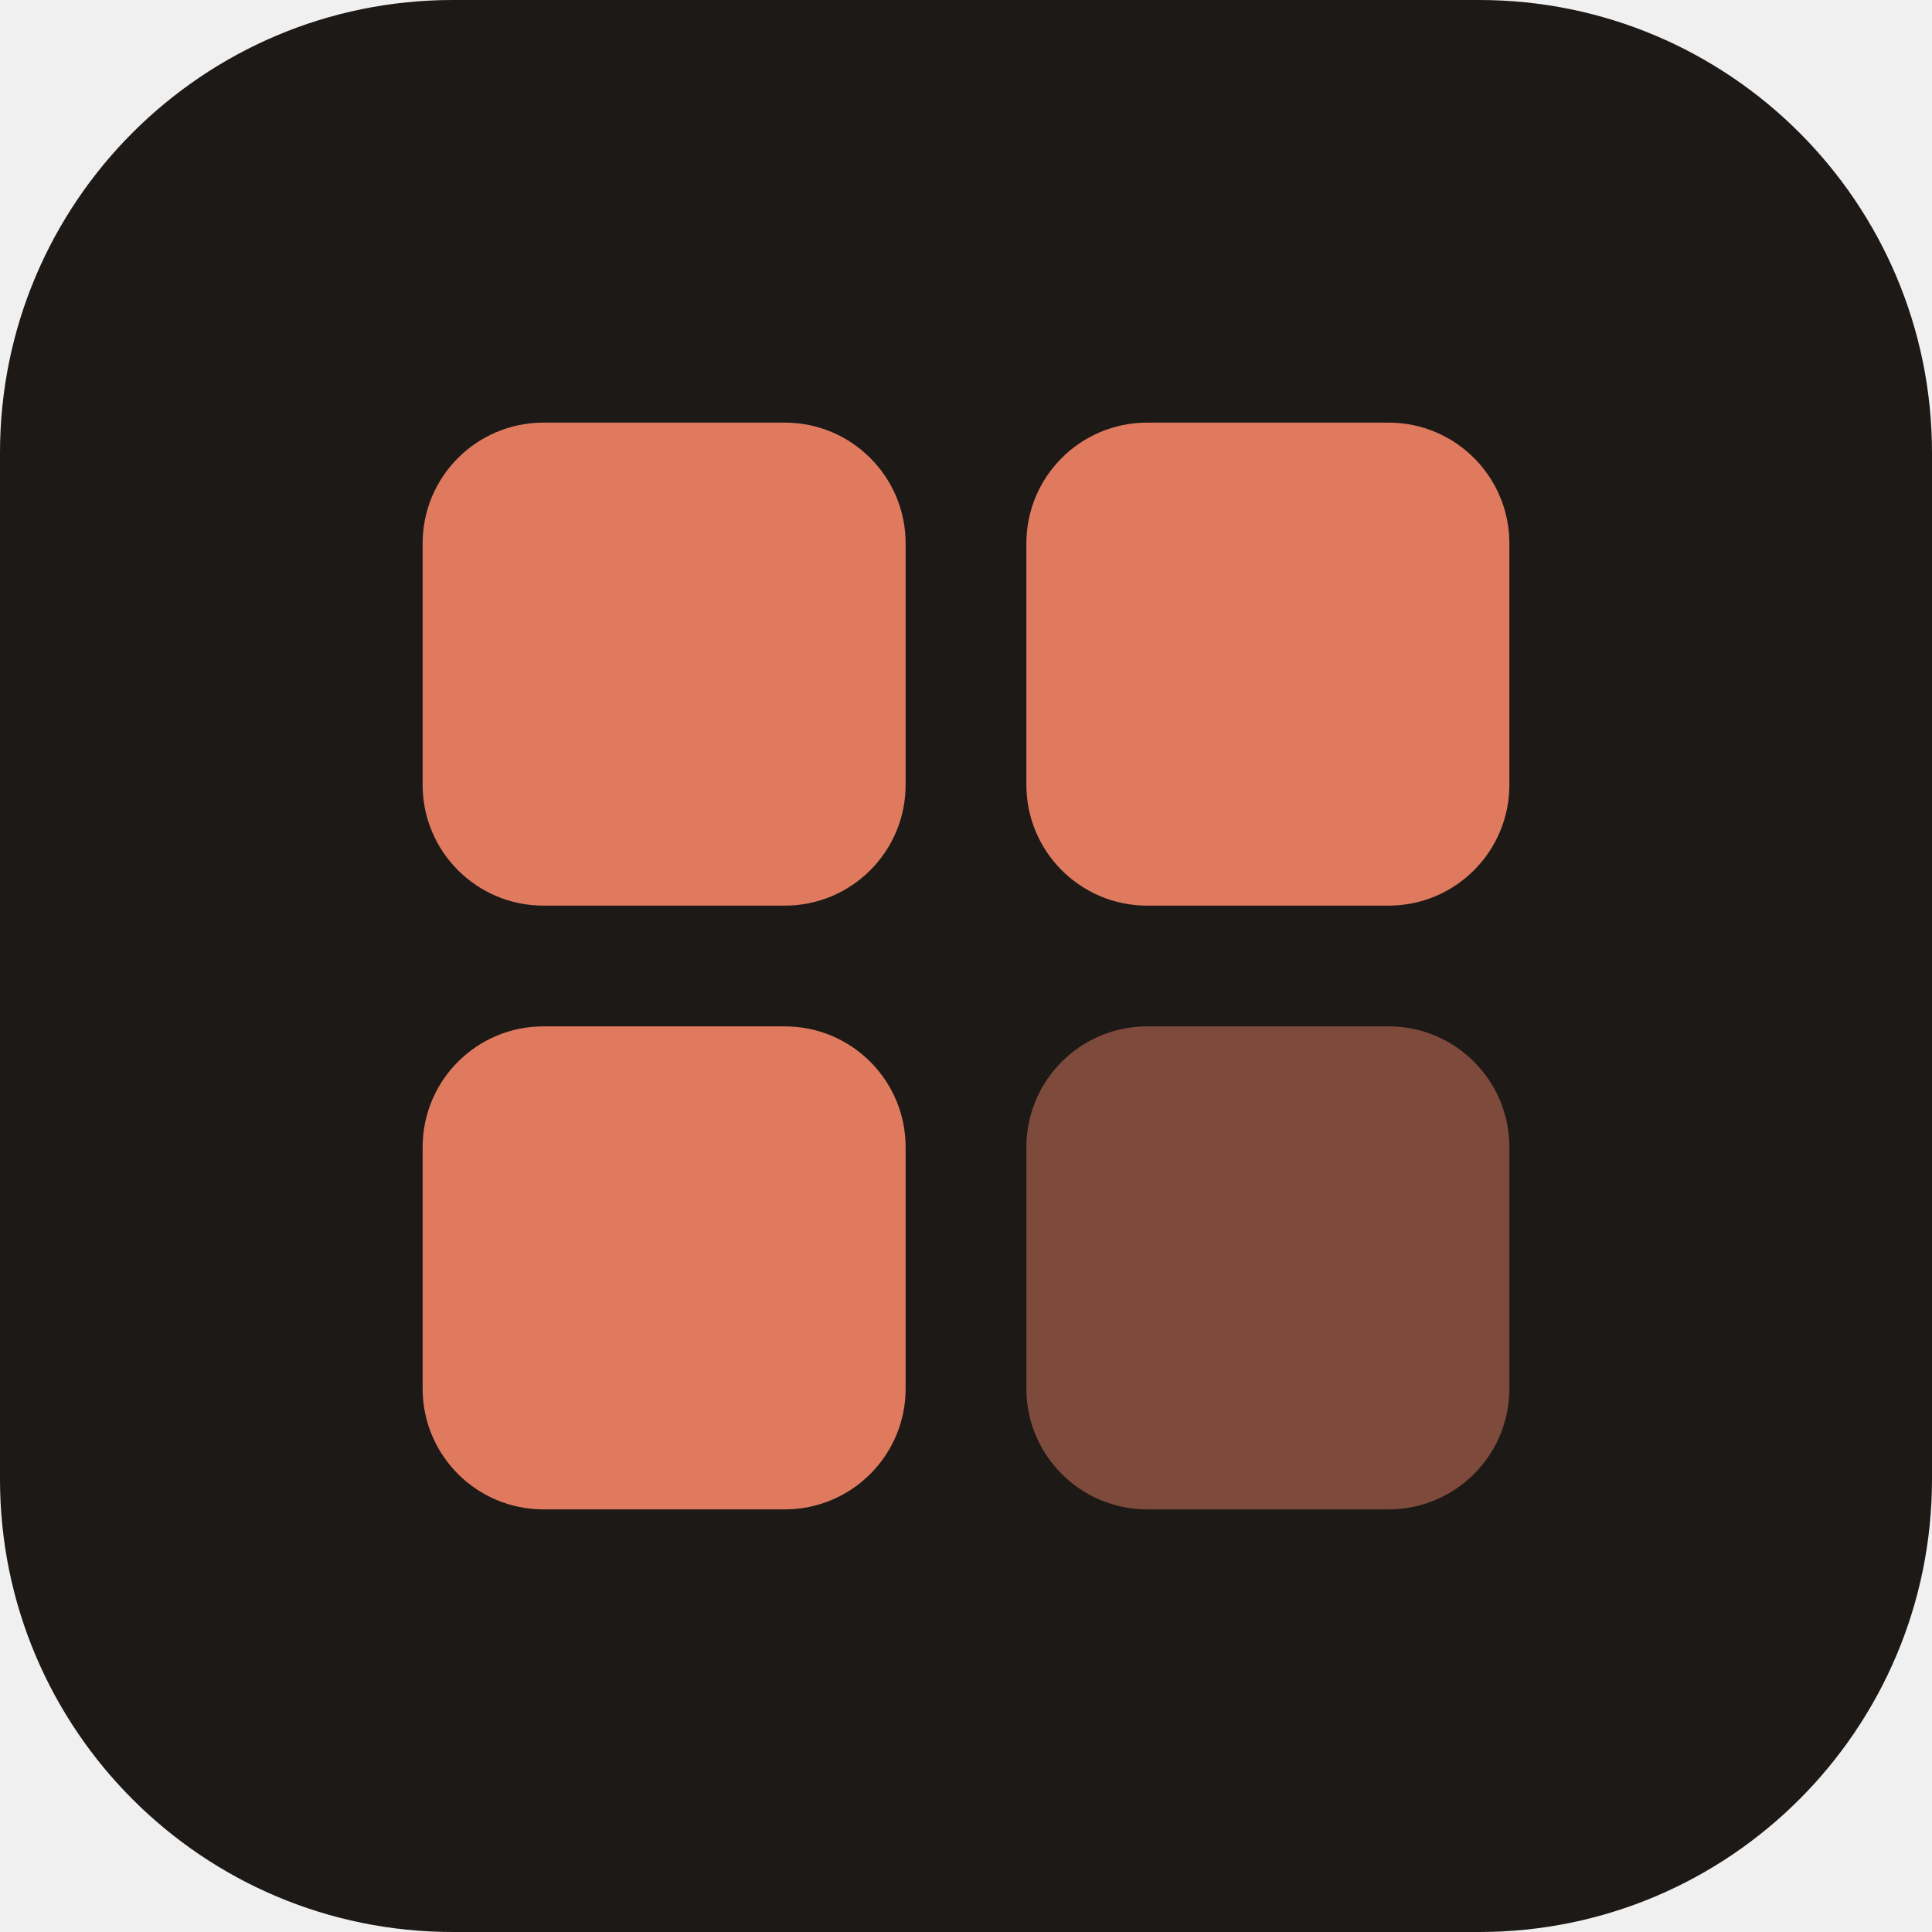
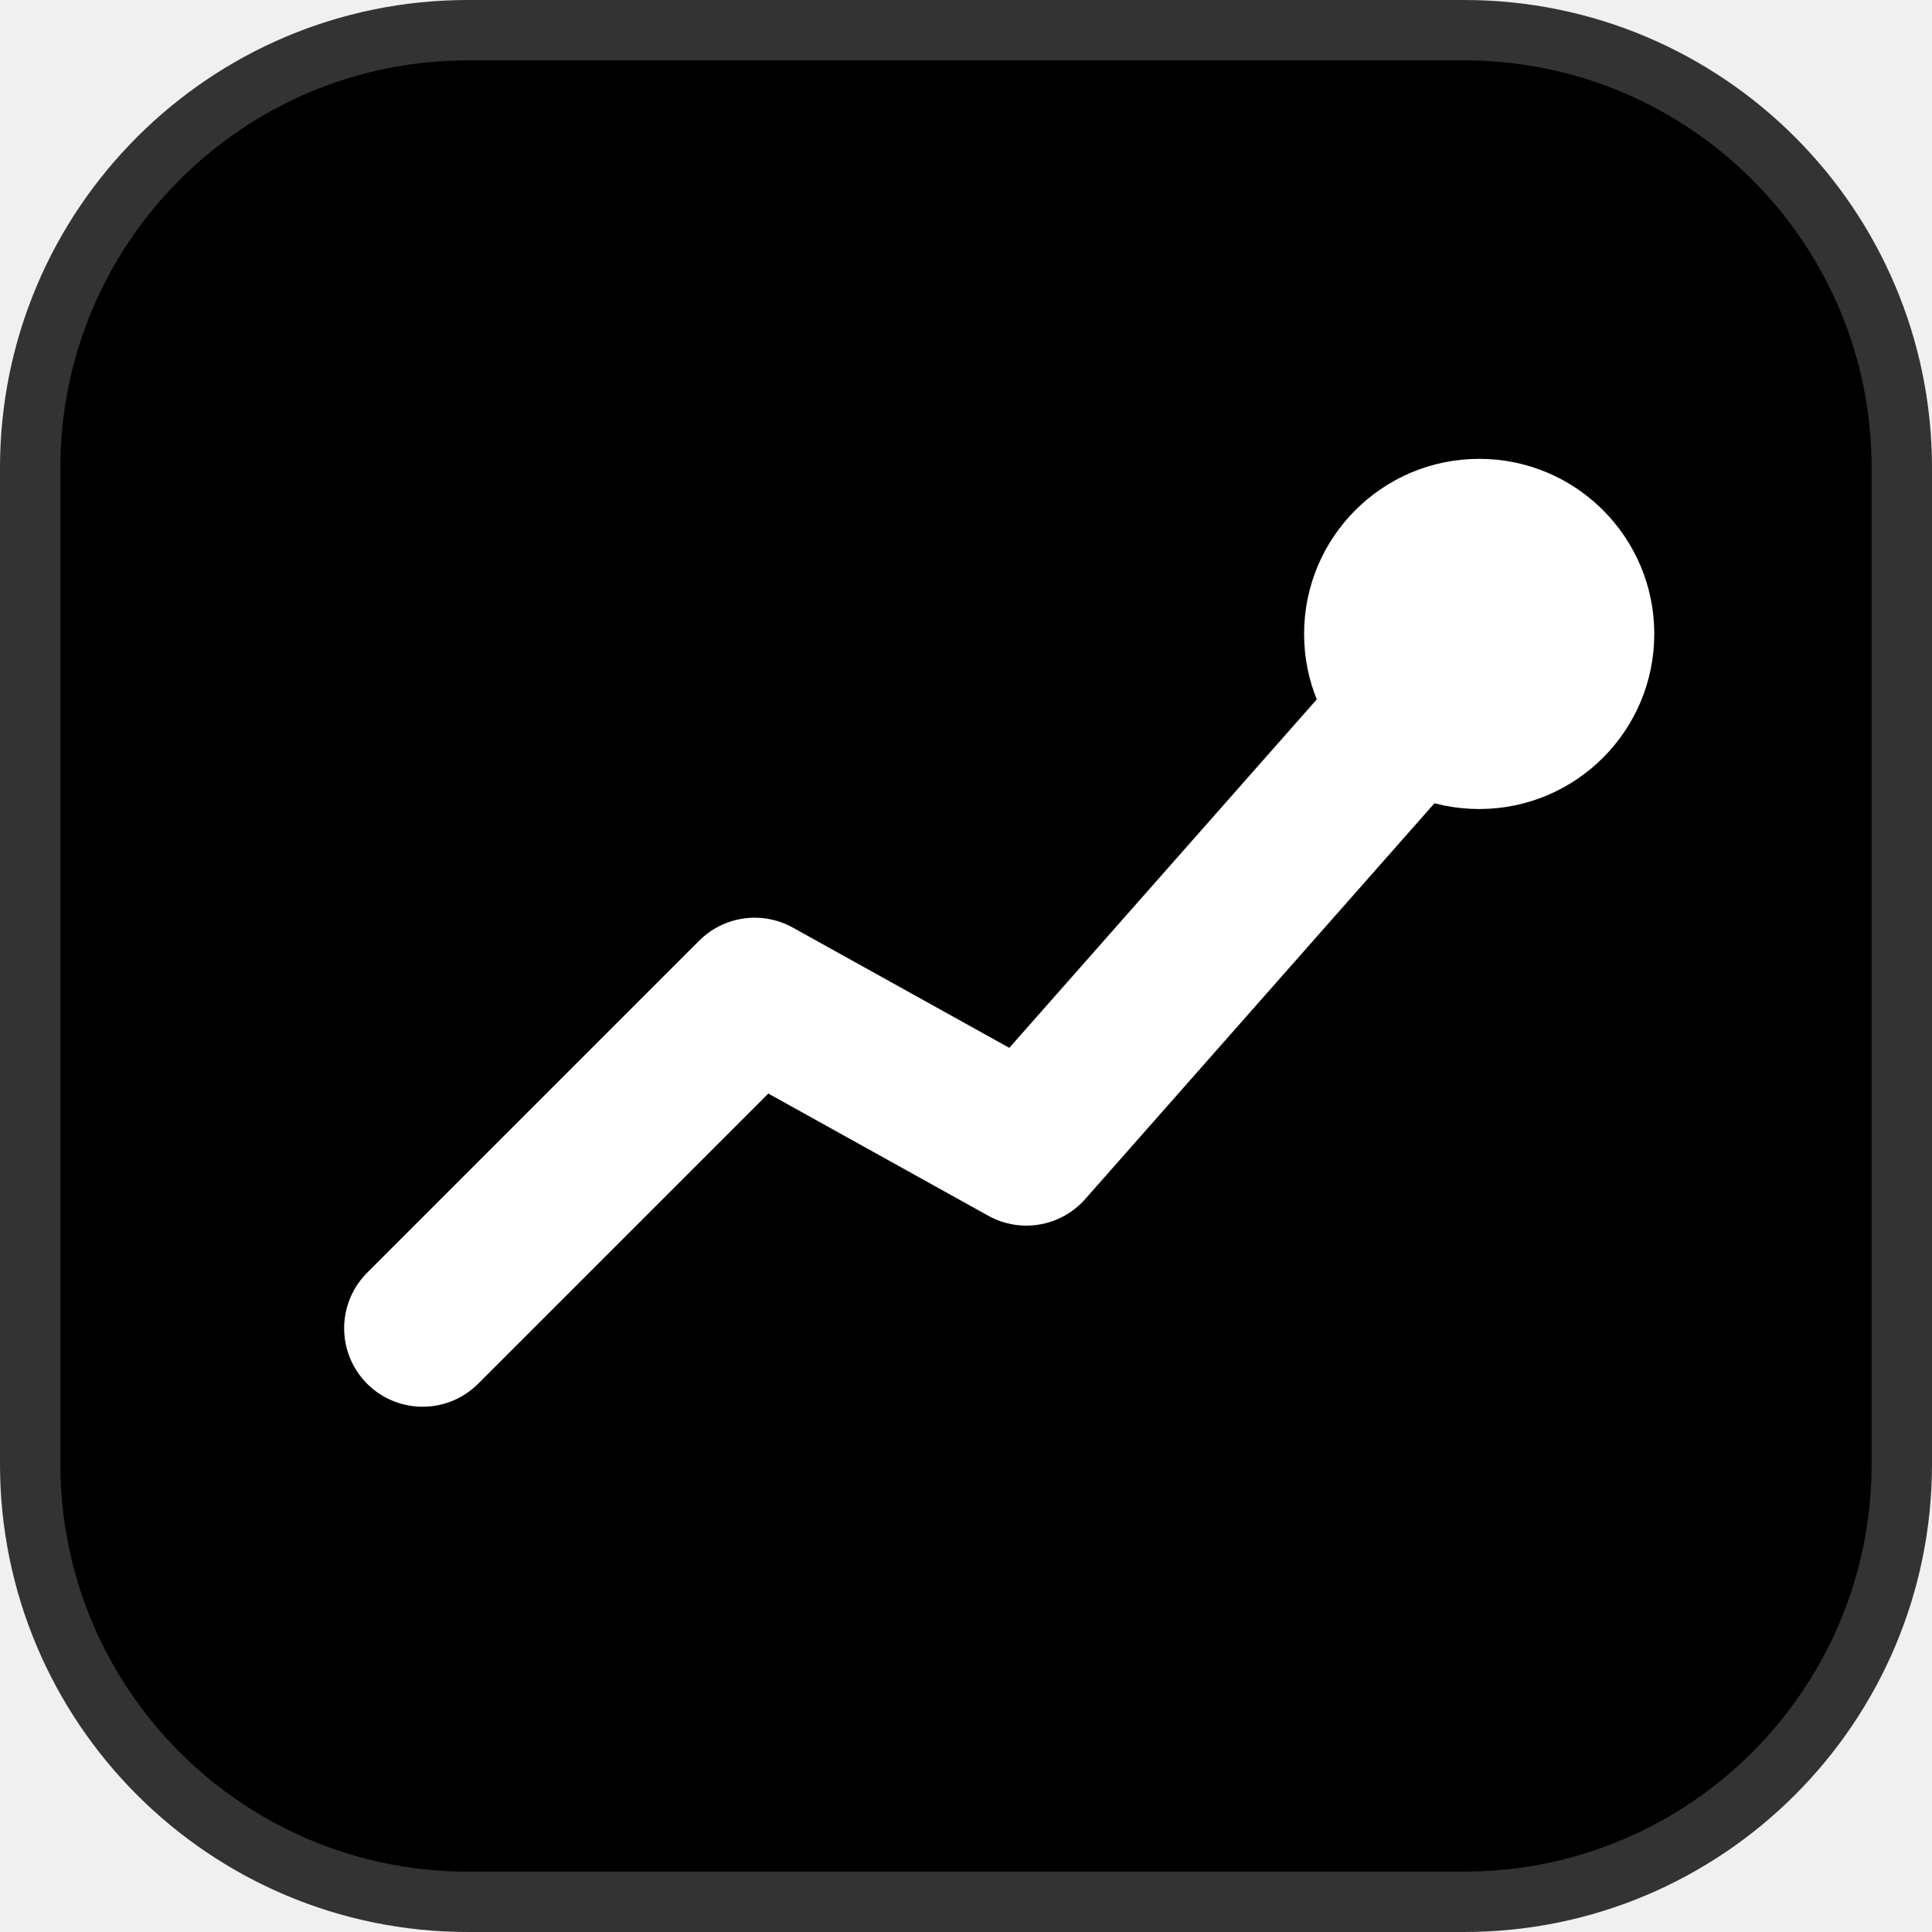
<svg xmlns="http://www.w3.org/2000/svg" width="32" height="32" viewBox="0 0 32 32">
-   <rect width="32" height="32" rx="7.5" fill="#1C1917" />
-   <rect x="7" y="7" width="8" height="8" rx="2" fill="#E07A5F" />
-   <rect x="17" y="7" width="8" height="8" rx="2" fill="#E07A5F" />
-   <rect x="7" y="17" width="8" height="8" rx="2" fill="#E07A5F" />
-   <rect x="17" y="17" width="8" height="8" rx="2" fill="#7E4A3B" />
+   <rect x="0.5" y="0.5" width="31" height="31" rx="7.25" fill="#000000" stroke="#333333" />
+   <polyline points="7,22 12.5,16.5 17,19 24.5,10.5" fill="none" stroke="#ffffff" stroke-width="2.6" stroke-linecap="round" stroke-linejoin="round" />
+   <circle cx="24.5" cy="10.5" r="2.9" fill="#ffffff" />
</svg>
